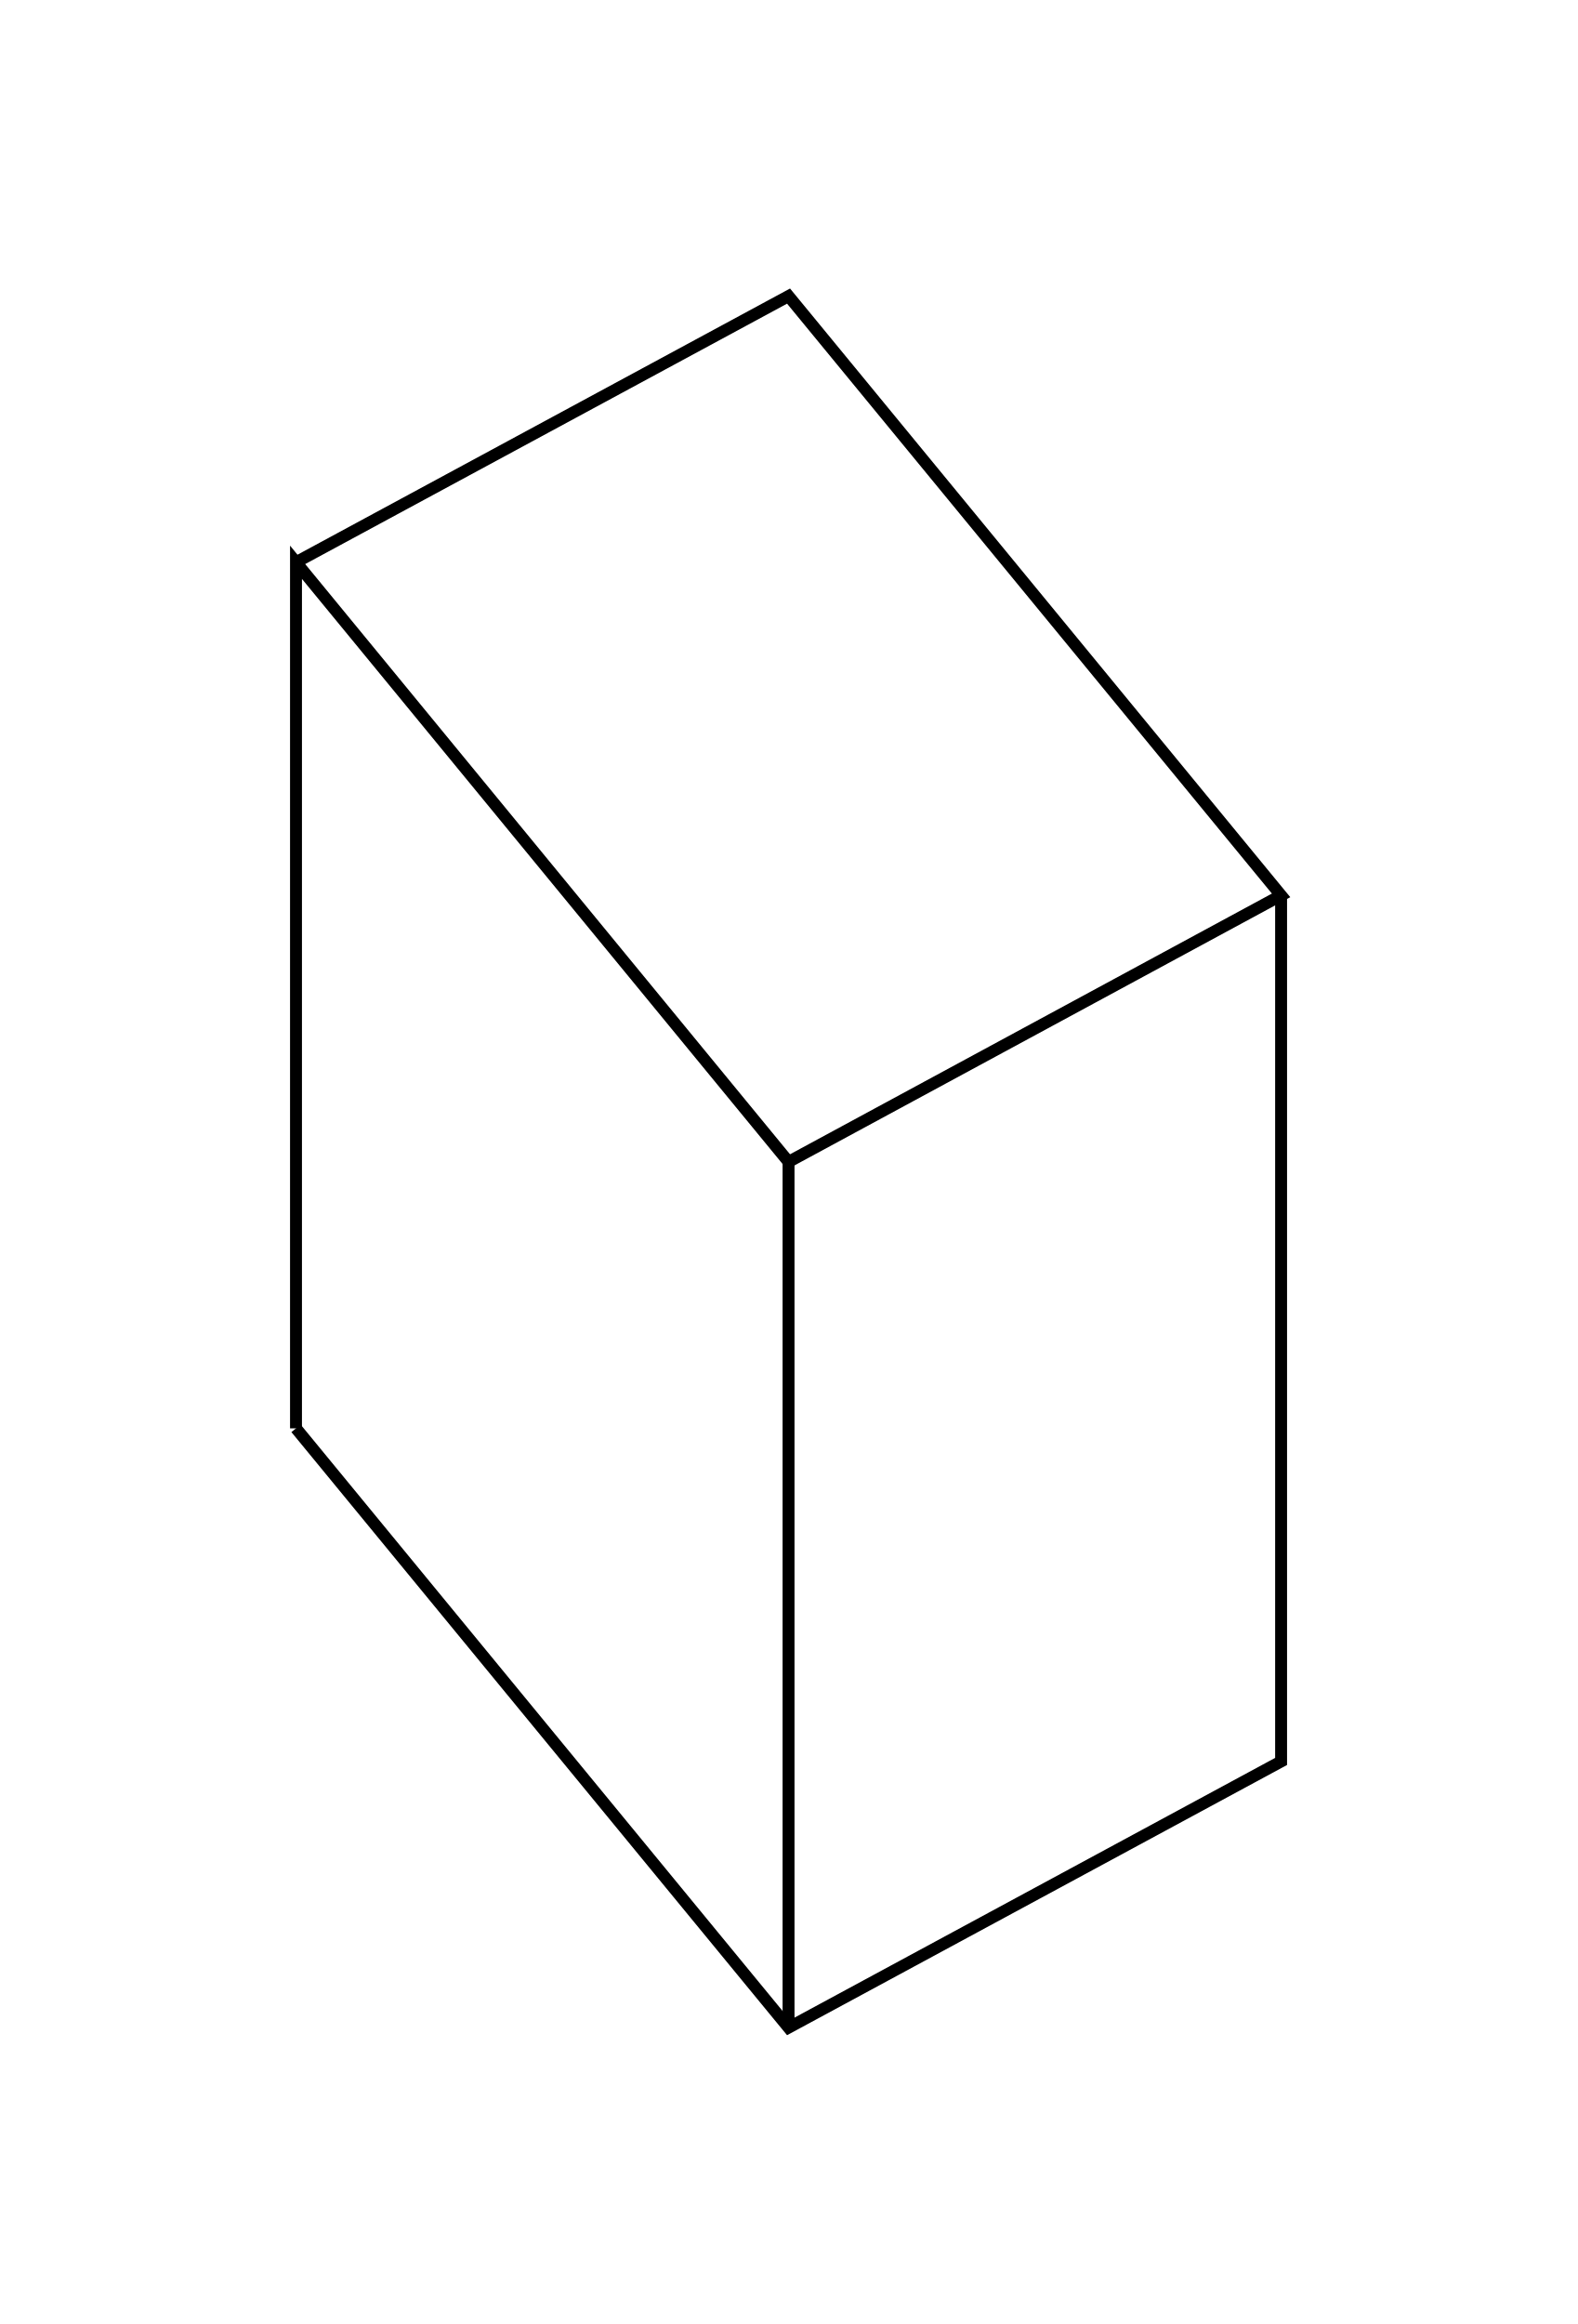
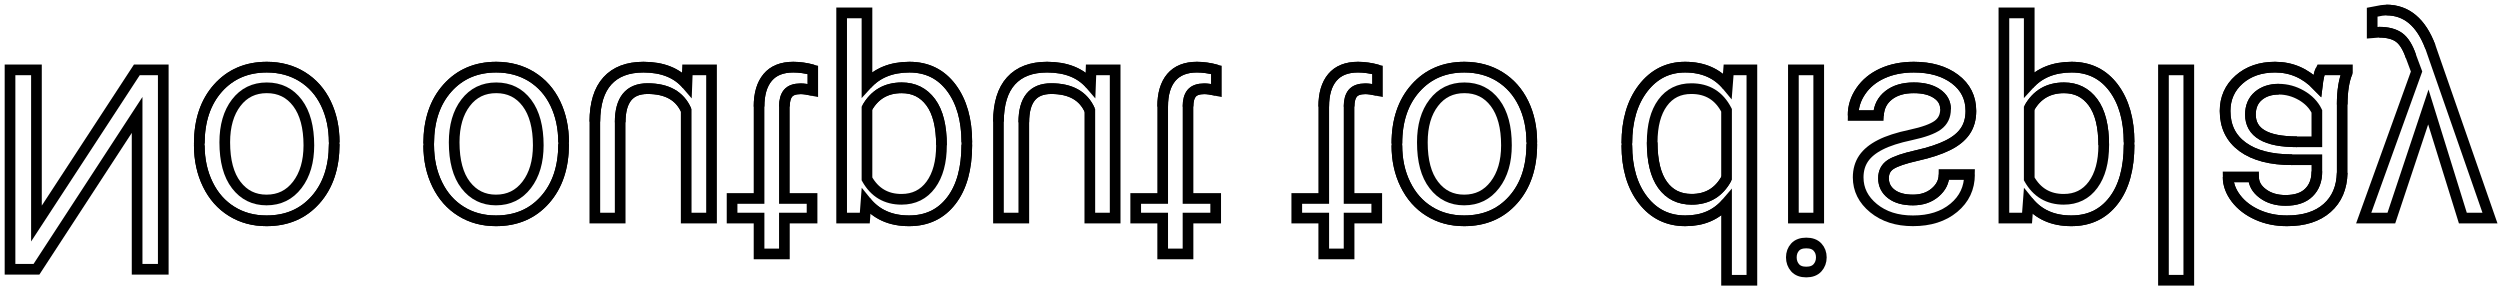
- <svg xmlns="http://www.w3.org/2000/svg" version="1.1" viewBox="-2.664 -3.924 5.328 7.849" fill="none" stroke="black" stroke-width="0.6%" vector-effect="non-scaling-stroke">
-   <path d="M -1.664 0.9 L -1.664 -2.025 L 0 0 L 1.664 -0.9 L 0 -2.924 L -1.664 -2.025" />
-   <path d="M 0 2.924 L 0 0" />
-   <path d="M -1.664 0.9 L 0 2.924 L 1.664 2.025 L 1.664 -0.9" />
+ <svg xmlns="http://www.w3.org/2000/svg" version="1.1" viewBox="1.311 -6.975 249.557 28.975" fill="none" stroke="black" stroke-width="0.6%" vector-effect="non-scaling-stroke">
+   <path d="M 17.609 19.906 L 17.609 0 L 14.971 0 L 4.949 15.34 L 4.949 0 L 2.311 0 L 2.311 19.906 L 4.949 19.906 L 14.998 4.498 L 14.998 19.906 L 17.609 19.906 Z" />
+   <path d="M 21.205 7.355 L 21.205 7.533 Q 21.21 9.71 22.06 11.443 Q 22.91 13.18 24.438 14.123 Q 25.96 15.07 27.918 15.066 Q 30.94 15.07 32.806 12.975 Q 34.67 10.88 34.672 7.41 L 34.672 7.232 Q 34.67 5.07 33.845 3.356 Q 33.02 1.64 31.479 0.684 Q 29.94 -0.27 27.945 -0.273 Q 24.94 -0.27 23.071 1.818 Q 21.21 3.91 21.205 7.355 Z" />
+   <path d="M 21.205 7.533 Q 21.21 9.71 22.06 11.443 Q 22.91 13.18 24.438 14.123 Q 25.96 15.07 27.918 15.066 Q 30.94 15.07 32.806 12.975 Q 34.67 10.88 34.672 7.41" />
+   <path d="M 34.672 7.232 Q 34.67 5.07 33.845 3.356 Q 33.02 1.64 31.479 0.684 Q 29.94 -0.27 27.945 -0.273 Q 24.94 -0.27 23.071 1.818 Q 21.21 3.91 21.205 7.355" />
+   <path d="M 23.748 7.232 Q 23.75 4.77 24.89 3.281 Q 26.03 1.79 27.945 1.791 Q 29.87 1.79 31.008 3.302 Q 32.14 4.81 32.143 7.533 Q 32.14 9.97 30.987 11.478 Q 29.83 12.99 27.918 12.988 Q 26.04 12.99 24.896 11.498 Q 23.75 10.01 23.748 7.232 Q 23.75 4.77 24.89 3.281 Q 26.03 1.79 27.945 1.791 Q 29.87 1.79 31.008 3.302 Q 32.14 4.81 32.143 7.533 Q 32.14 9.97 30.987 11.478 Q 29.83 12.99 27.918 12.988 Q 26.04 12.99 24.896 11.498 Q 23.75 10.01 23.748 7.232 Z" />
+   <path d="M 44.105 7.355 L 44.105 7.533 Q 44.11 9.71 44.96 11.443 Q 45.81 13.18 47.339 14.123 Q 48.86 15.07 50.818 15.066 Q 53.84 15.07 55.706 12.975 Q 57.57 10.88 57.572 7.41 L 57.572 7.232 Q 57.57 5.07 56.745 3.356 Q 55.92 1.64 54.38 0.684 Q 52.84 -0.27 50.846 -0.273 Q 47.84 -0.27 45.972 1.818 Q 44.11 3.91 44.105 7.355 Z" />
+   <path d="M 44.105 7.533 Q 44.11 9.71 44.96 11.443 Q 45.81 13.18 47.339 14.123 Q 48.86 15.07 50.818 15.066 Q 53.84 15.07 55.706 12.975 Q 57.57 10.88 57.572 7.41" />
+   <path d="M 57.572 7.232 Q 57.57 5.07 56.745 3.356 Q 55.92 1.64 54.38 0.684 Q 52.84 -0.27 50.846 -0.273 Q 47.84 -0.27 45.972 1.818 Q 44.11 3.91 44.105 7.355" />
+   <path d="M 46.648 7.232 Q 46.65 4.77 47.79 3.281 Q 48.93 1.79 50.846 1.791 Q 52.77 1.79 53.908 3.302 Q 55.04 4.81 55.043 7.533 Q 55.04 9.97 53.888 11.478 Q 52.73 12.99 50.818 12.988 Q 48.95 12.99 47.797 11.498 Q 46.65 10.01 46.648 7.232 Q 46.65 4.77 47.79 3.281 Q 48.93 1.79 50.846 1.791 Q 52.77 1.79 53.908 3.302 Q 55.04 4.81 55.043 7.533 Q 55.04 9.97 53.888 11.478 Q 52.73 12.99 50.818 12.988 Q 48.95 12.99 47.797 11.498 Q 46.65 10.01 46.648 7.232 Z" />
+   <path d="M 69.932 0 L 69.877 1.463 Q 68.4 -0.27 65.543 -0.273 Q 63.18 -0.27 61.94 1.101 Q 60.7 2.47 60.689 5.168 L 60.689 14.793 L 63.219 14.793 L 63.219 5.236 Q 63.22 1.87 65.953 1.873 Q 68.85 1.87 69.809 4.033 L 69.809 14.793 L 72.338 14.793 L 72.338 0 L 69.932 0 Z" />
+   <path d="M 69.877 1.463 Q 68.4 -0.27 65.543 -0.273 Q 63.18 -0.27 61.94 1.101 Q 60.7 2.47 60.689 5.168" />
+   <path d="M 63.219 5.236 Q 63.22 1.87 65.953 1.873 Q 68.85 1.87 69.809 4.033" />
+   <path d="M 77.082 18.375 L 79.611 18.375 L 79.611 14.793 L 82.373 14.793 L 82.373 12.838 L 79.611 12.838 L 79.611 3.664 Q 79.61 2.78 79.98 2.331 Q 80.35 1.89 81.238 1.887 Q 81.68 1.89 82.441 2.051 L 82.441 0 Q 81.44 -0.27 80.5 -0.273 Q 78.8 -0.27 77.943 0.752 Q 77.08 1.78 77.082 3.664 L 77.082 12.838 L 74.389 12.838 L 74.389 14.793 L 77.082 14.793 L 77.082 18.375 Z" />
+   <path d="M 79.611 3.664 Q 79.61 2.78 79.98 2.331 Q 80.35 1.89 81.238 1.887 Q 81.68 1.89 82.441 2.051" />
+   <path d="M 82.441 0 Q 81.44 -0.27 80.5 -0.273 Q 78.8 -0.27 77.943 0.752 Q 77.08 1.78 77.082 3.664" />
+   <path d="M 97.822 7.465 L 97.822 7.232 Q 97.82 3.86 96.277 1.791 Q 94.73 -0.27 92.094 -0.273 Q 89.4 -0.27 87.855 1.436 L 87.855 -5.688 L 85.326 -5.688 L 85.326 14.793 L 87.637 14.793 L 87.76 13.152 Q 89.3 15.07 92.053 15.066 Q 94.72 15.07 96.271 13.057 Q 97.82 11.05 97.822 7.465 Z" />
+   <path d="M 97.822 7.232 Q 97.82 3.86 96.277 1.791 Q 94.73 -0.27 92.094 -0.273 Q 89.4 -0.27 87.855 1.436" />
+   <path d="M 87.76 13.152 Q 89.3 15.07 92.053 15.066 Q 94.72 15.07 96.271 13.057 Q 97.82 11.05 97.822 7.465" />
+   <path d="M 95.293 7.52 Q 95.29 10.02 94.227 11.471 Q 93.16 12.92 91.301 12.92 Q 89 12.92 87.855 10.883 L 87.855 3.814 Q 88.99 1.79 91.328 1.791 Q 93.15 1.79 94.22 3.233 Q 95.29 4.68 95.293 7.52 Q 95.29 10.02 94.227 11.471 Q 93.16 12.92 91.301 12.92 Q 89 12.92 87.855 10.883" />
+   <path d="M 87.855 3.814 Q 88.99 1.79 91.328 1.791 Q 93.15 1.79 94.22 3.233 Q 95.29 4.68 95.293 7.52" />
+   <path d="M 110.223 0 L 110.168 1.463 Q 108.69 -0.27 105.834 -0.273 Q 103.47 -0.27 102.231 1.101 Q 100.99 2.47 100.98 5.168 L 100.98 14.793 L 103.51 14.793 L 103.51 5.236 Q 103.51 1.87 106.244 1.873 Q 109.14 1.87 110.1 4.033 L 110.1 14.793 L 112.629 14.793 L 112.629 0 L 110.223 0 Z" />
+   <path d="M 110.168 1.463 Q 108.69 -0.27 105.834 -0.273 Q 103.47 -0.27 102.231 1.101 Q 100.99 2.47 100.98 5.168" />
+   <path d="M 103.51 5.236 Q 103.51 1.87 106.244 1.873 Q 109.14 1.87 110.1 4.033" />
+   <path d="M 117.373 18.375 L 119.902 18.375 L 119.902 14.793 L 122.664 14.793 L 122.664 12.838 L 119.902 12.838 L 119.902 3.664 Q 119.9 2.78 120.271 2.331 Q 120.64 1.89 121.529 1.887 Q 121.97 1.89 122.732 2.051 L 122.732 0 Q 121.73 -0.27 120.791 -0.273 Q 119.1 -0.27 118.234 0.752 Q 117.37 1.78 117.373 3.664 L 117.373 12.838 L 114.68 12.838 L 114.68 14.793 L 117.373 14.793 L 117.373 18.375 Z" />
+   <path d="M 119.902 3.664 Q 119.9 2.78 120.271 2.331 Q 120.64 1.89 121.529 1.887 Q 121.97 1.89 122.732 2.051" />
+   <path d="M 122.732 0 Q 121.73 -0.27 120.791 -0.273 Q 119.1 -0.27 118.234 0.752 Q 117.37 1.78 117.373 3.664" />
+   <path d="M 133.451 18.375 L 135.98 18.375 L 135.98 14.793 L 138.742 14.793 L 138.742 12.838 L 135.98 12.838 L 135.98 3.664 Q 135.98 2.78 136.35 2.331 Q 136.72 1.89 137.607 1.887 Q 138.04 1.89 138.811 2.051 L 138.811 0 Q 137.81 -0.27 136.869 -0.273 Q 135.17 -0.27 134.312 0.752 Q 133.45 1.78 133.451 3.664 L 133.451 12.838 L 130.758 12.838 L 130.758 14.793 L 133.451 14.793 L 133.451 18.375 Z" />
+   <path d="M 135.98 3.664 Q 135.98 2.78 136.35 2.331 Q 136.72 1.89 137.607 1.887 Q 138.04 1.89 138.811 2.051" />
+   <path d="M 138.811 0 Q 137.81 -0.27 136.869 -0.273 Q 135.17 -0.27 134.312 0.752 Q 133.45 1.78 133.451 3.664" />
+   <path d="M 140.752 7.355 L 140.752 7.533 Q 140.75 9.71 141.606 11.443 Q 142.46 13.18 143.985 14.123 Q 145.51 15.07 147.465 15.066 Q 150.49 15.07 152.353 12.975 Q 154.22 10.88 154.219 7.41 L 154.219 7.232 Q 154.22 5.07 153.392 3.356 Q 152.56 1.64 151.026 0.684 Q 149.49 -0.27 147.492 -0.273 Q 144.48 -0.27 142.618 1.818 Q 140.75 3.91 140.752 7.355 Z" />
+   <path d="M 140.752 7.533 Q 140.75 9.71 141.606 11.443 Q 142.46 13.18 143.985 14.123 Q 145.51 15.07 147.465 15.066 Q 150.49 15.07 152.353 12.975 Q 154.22 10.88 154.219 7.41" />
+   <path d="M 154.219 7.232 Q 154.22 5.07 153.392 3.356 Q 152.56 1.64 151.026 0.684 Q 149.49 -0.27 147.492 -0.273 Q 144.48 -0.27 142.618 1.818 Q 140.75 3.91 140.752 7.355" />
+   <path d="M 143.295 7.232 Q 143.29 4.77 144.437 3.281 Q 145.58 1.79 147.492 1.791 Q 149.42 1.79 150.555 3.302 Q 151.69 4.81 151.689 7.533 Q 151.69 9.97 150.534 11.478 Q 149.38 12.99 147.465 12.988 Q 145.59 12.99 144.443 11.498 Q 143.29 10.01 143.295 7.232 Q 143.29 4.77 144.437 3.281 Q 145.58 1.79 147.492 1.791 Q 149.42 1.79 150.555 3.302 Q 151.69 4.81 151.689 7.533 Q 151.69 9.97 150.534 11.478 Q 149.38 12.99 147.465 12.988 Q 145.59 12.99 144.443 11.498 Q 143.29 10.01 143.295 7.232 Z" />
+   <path d="M 163.707 7.328 L 163.707 7.52 Q 163.71 10.92 165.32 12.995 Q 166.93 15.07 169.545 15.066 Q 172.14 15.07 173.66 13.289 L 173.66 21 L 176.189 21 L 176.189 0 L 173.865 0 L 173.742 1.586 Q 172.22 -0.27 169.518 -0.273 Q 166.95 -0.27 165.327 1.832 Q 163.71 3.94 163.707 7.328 Z" />
+   <path d="M 163.707 7.52 Q 163.71 10.92 165.32 12.995 Q 166.93 15.07 169.545 15.066 Q 172.14 15.07 173.66 13.289" />
+   <path d="M 173.742 1.586 Q 172.22 -0.27 169.518 -0.273 Q 166.95 -0.27 165.327 1.832 Q 163.71 3.94 163.707 7.328" />
+   <path d="M 166.236 7.232 Q 166.24 4.72 167.275 3.295 Q 168.31 1.87 170.146 1.873 Q 172.55 1.87 173.66 4.033 L 173.66 10.828 Q 172.53 12.92 170.174 12.92 Q 168.31 12.92 167.275 11.484 Q 166.24 10.05 166.236 7.232 Q 166.24 4.72 167.275 3.295 Q 168.31 1.87 170.146 1.873 Q 172.55 1.87 173.66 4.033" />
+   <path d="M 173.66 10.828 Q 172.53 12.92 170.174 12.92 Q 168.31 12.92 167.275 11.484 Q 166.24 10.05 166.236 7.232" />
+   <path d="M 182.861 14.793 L 182.861 0 L 180.332 0 L 180.332 14.793 L 182.861 14.793 Z" />
+   <path d="M 180.127 18.717 Q 180.13 19.33 180.503 19.756 Q 180.88 20.18 181.617 20.18 Q 182.36 20.18 182.738 19.756 Q 183.12 19.33 183.121 18.717 Q 183.12 18.1 182.738 17.691 Q 182.36 17.28 181.617 17.281 Q 180.88 17.28 180.503 17.691 Q 180.13 18.1 180.127 18.717 Q 180.13 19.33 180.503 19.756 Q 180.88 20.18 181.617 20.18 Q 182.36 20.18 182.738 19.756 Q 183.12 19.33 183.121 18.717 Q 183.12 18.1 182.738 17.691 Q 182.36 17.28 181.617 17.281 Q 180.88 17.28 180.503 17.691 Q 180.13 18.1 180.127 18.717 Z" />
+   <path d="M 195.521 3.924 Q 195.52 4.95 194.749 5.517 Q 193.98 6.08 192.056 6.494 Q 190.13 6.9 189.007 7.479 Q 187.88 8.05 187.339 8.846 Q 186.8 9.64 186.799 10.732 Q 186.8 12.55 188.337 13.809 Q 189.88 15.07 192.268 15.066 Q 194.78 15.07 196.349 13.768 Q 197.91 12.47 197.914 10.445 L 195.371 10.445 Q 195.37 11.48 194.489 12.236 Q 193.61 12.99 192.268 12.988 Q 190.89 12.99 190.107 12.387 Q 189.33 11.79 189.328 10.814 Q 189.33 9.9 190.053 9.434 Q 190.78 8.97 192.671 8.545 Q 194.56 8.12 195.74 7.533 Q 196.92 6.95 197.483 6.118 Q 198.05 5.29 198.051 4.102 Q 198.05 2.12 196.465 0.923 Q 194.88 -0.27 192.35 -0.273 Q 190.57 -0.27 189.205 0.355 Q 187.84 0.98 187.065 2.112 Q 186.29 3.24 186.293 4.553 L 188.822 4.553 Q 188.89 3.28 189.841 2.536 Q 190.79 1.79 192.35 1.791 Q 193.79 1.79 194.653 2.372 Q 195.52 2.95 195.521 3.924 Q 195.52 4.95 194.749 5.517 Q 193.98 6.08 192.056 6.494 Q 190.13 6.9 189.007 7.479 Q 187.88 8.05 187.339 8.846 Q 186.8 9.64 186.799 10.732 Q 186.8 12.55 188.337 13.809 Q 189.88 15.07 192.268 15.066 Q 194.78 15.07 196.349 13.768 Q 197.91 12.47 197.914 10.445" />
+   <path d="M 195.371 10.445 Q 195.37 11.48 194.489 12.236 Q 193.61 12.99 192.268 12.988 Q 190.89 12.99 190.107 12.387 Q 189.33 11.79 189.328 10.814 Q 189.33 9.9 190.053 9.434 Q 190.78 8.97 192.671 8.545 Q 194.56 8.12 195.74 7.533 Q 196.92 6.95 197.483 6.118 Q 198.05 5.29 198.051 4.102 Q 198.05 2.12 196.465 0.923 Q 194.88 -0.27 192.35 -0.273 Q 190.57 -0.27 189.205 0.355 Q 187.84 0.98 187.065 2.112 Q 186.29 3.24 186.293 4.553" />
+   <path d="M 188.822 4.553 Q 188.89 3.28 189.841 2.536 Q 190.79 1.79 192.35 1.791 Q 193.79 1.79 194.653 2.372 Q 195.52 2.95 195.521 3.924" />
+   <path d="M 213.842 7.465 L 213.842 7.232 Q 213.84 3.86 212.297 1.791 Q 210.75 -0.27 208.113 -0.273 Q 205.42 -0.27 203.875 1.436 L 203.875 -5.688 L 201.346 -5.688 L 201.346 14.793 L 203.656 14.793 L 203.779 13.152 Q 205.32 15.07 208.072 15.066 Q 210.74 15.07 212.29 13.057 Q 213.84 11.05 213.842 7.465 Z" />
+   <path d="M 213.842 7.232 Q 213.84 3.86 212.297 1.791 Q 210.75 -0.27 208.113 -0.273 Q 205.42 -0.27 203.875 1.436" />
+   <path d="M 203.779 13.152 Q 205.32 15.07 208.072 15.066 Q 210.74 15.07 212.29 13.057 Q 213.84 11.05 213.842 7.465" />
+   <path d="M 211.312 7.52 Q 211.31 10.02 210.246 11.471 Q 209.18 12.92 207.32 12.92 Q 205.02 12.92 203.875 10.883 L 203.875 3.814 Q 205.01 1.79 207.348 1.791 Q 209.17 1.79 210.239 3.233 Q 211.31 4.68 211.312 7.52 Q 211.31 10.02 210.246 11.471 Q 209.18 12.92 207.32 12.92 Q 205.02 12.92 203.875 10.883" />
+   <path d="M 203.875 3.814 Q 205.01 1.79 207.348 1.791 Q 209.17 1.79 210.239 3.233 Q 211.31 4.68 211.312 7.52" />
+   <path d="M 219.803 21 L 219.803 0 L 217.273 0 L 217.273 21 L 219.803 21 Z" />
+   <path d="M 235.635 0 L 232.982 0 Q 232.76 0.44 232.627 1.559 Q 230.86 -0.27 228.416 -0.273 Q 226.23 -0.27 224.827 0.964 Q 223.43 2.2 223.426 4.102 Q 223.43 6.41 225.183 7.69 Q 226.94 8.97 230.125 8.969 L 232.586 8.969 L 232.586 10.131 Q 232.59 11.46 231.793 12.243 Q 231 13.03 229.455 13.029 Q 228.1 13.03 227.186 12.346 Q 226.27 11.66 226.27 10.691 L 223.727 10.691 Q 223.73 11.8 224.513 12.831 Q 225.3 13.86 226.646 14.465 Q 227.99 15.07 229.605 15.066 Q 232.16 15.07 233.611 13.788 Q 235.06 12.51 235.115 10.268 L 235.115 3.459 Q 235.12 1.42 235.635 0.219 L 235.635 0 Z" />
+   <path d="M 232.982 0 Q 232.76 0.44 232.627 1.559 Q 230.86 -0.27 228.416 -0.273 Q 226.23 -0.27 224.827 0.964 Q 223.43 2.2 223.426 4.102 Q 223.43 6.41 225.183 7.69 Q 226.94 8.97 230.125 8.969" />
+   <path d="M 232.586 10.131 Q 232.59 11.46 231.793 12.243 Q 231 13.03 229.455 13.029 Q 228.1 13.03 227.186 12.346 Q 226.27 11.66 226.27 10.691" />
+   <path d="M 223.727 10.691 Q 223.73 11.8 224.513 12.831 Q 225.3 13.86 226.646 14.465 Q 227.99 15.07 229.605 15.066 Q 232.16 15.07 233.611 13.788 Q 235.06 12.51 235.115 10.268" />
+   <path d="M 235.115 3.459 Q 235.12 1.42 235.635 0.219" />
+   <path d="M 228.785 1.928 Q 229.97 1.93 231.041 2.543 Q 232.11 3.16 232.586 4.143 L 232.586 7.178 L 230.604 7.178 Q 225.96 7.18 225.955 4.457 Q 225.96 3.27 226.748 2.598 Q 227.54 1.93 228.785 1.928 Q 229.97 1.93 231.041 2.543 Q 232.11 3.16 232.586 4.143" />
+   <path d="M 230.604 7.178 Q 225.96 7.18 225.955 4.457 Q 225.96 3.27 226.748 2.598 Q 227.54 1.93 228.785 1.928" />
+   <path d="M 240.023 14.793 L 243.715 3.705 L 247.16 14.793 L 249.867 14.793 L 243.92 -2.283 Q 242.54 -5.97 239.531 -5.975 L 239.053 -5.934 L 238.109 -5.756 L 238.109 -3.705 L 238.793 -3.76 Q 240.08 -3.76 240.796 -3.24 Q 241.51 -2.72 241.979 -1.34 L 242.539 0.164 L 237.262 14.793 L 240.023 14.793 Z" />
+   <path d="M 243.92 -2.283 Q 242.54 -5.97 239.531 -5.975" />
+   <path d="M 238.793 -3.76 Q 240.08 -3.76 240.796 -3.24 Q 241.51 -2.72 241.979 -1.34" />
</svg>
